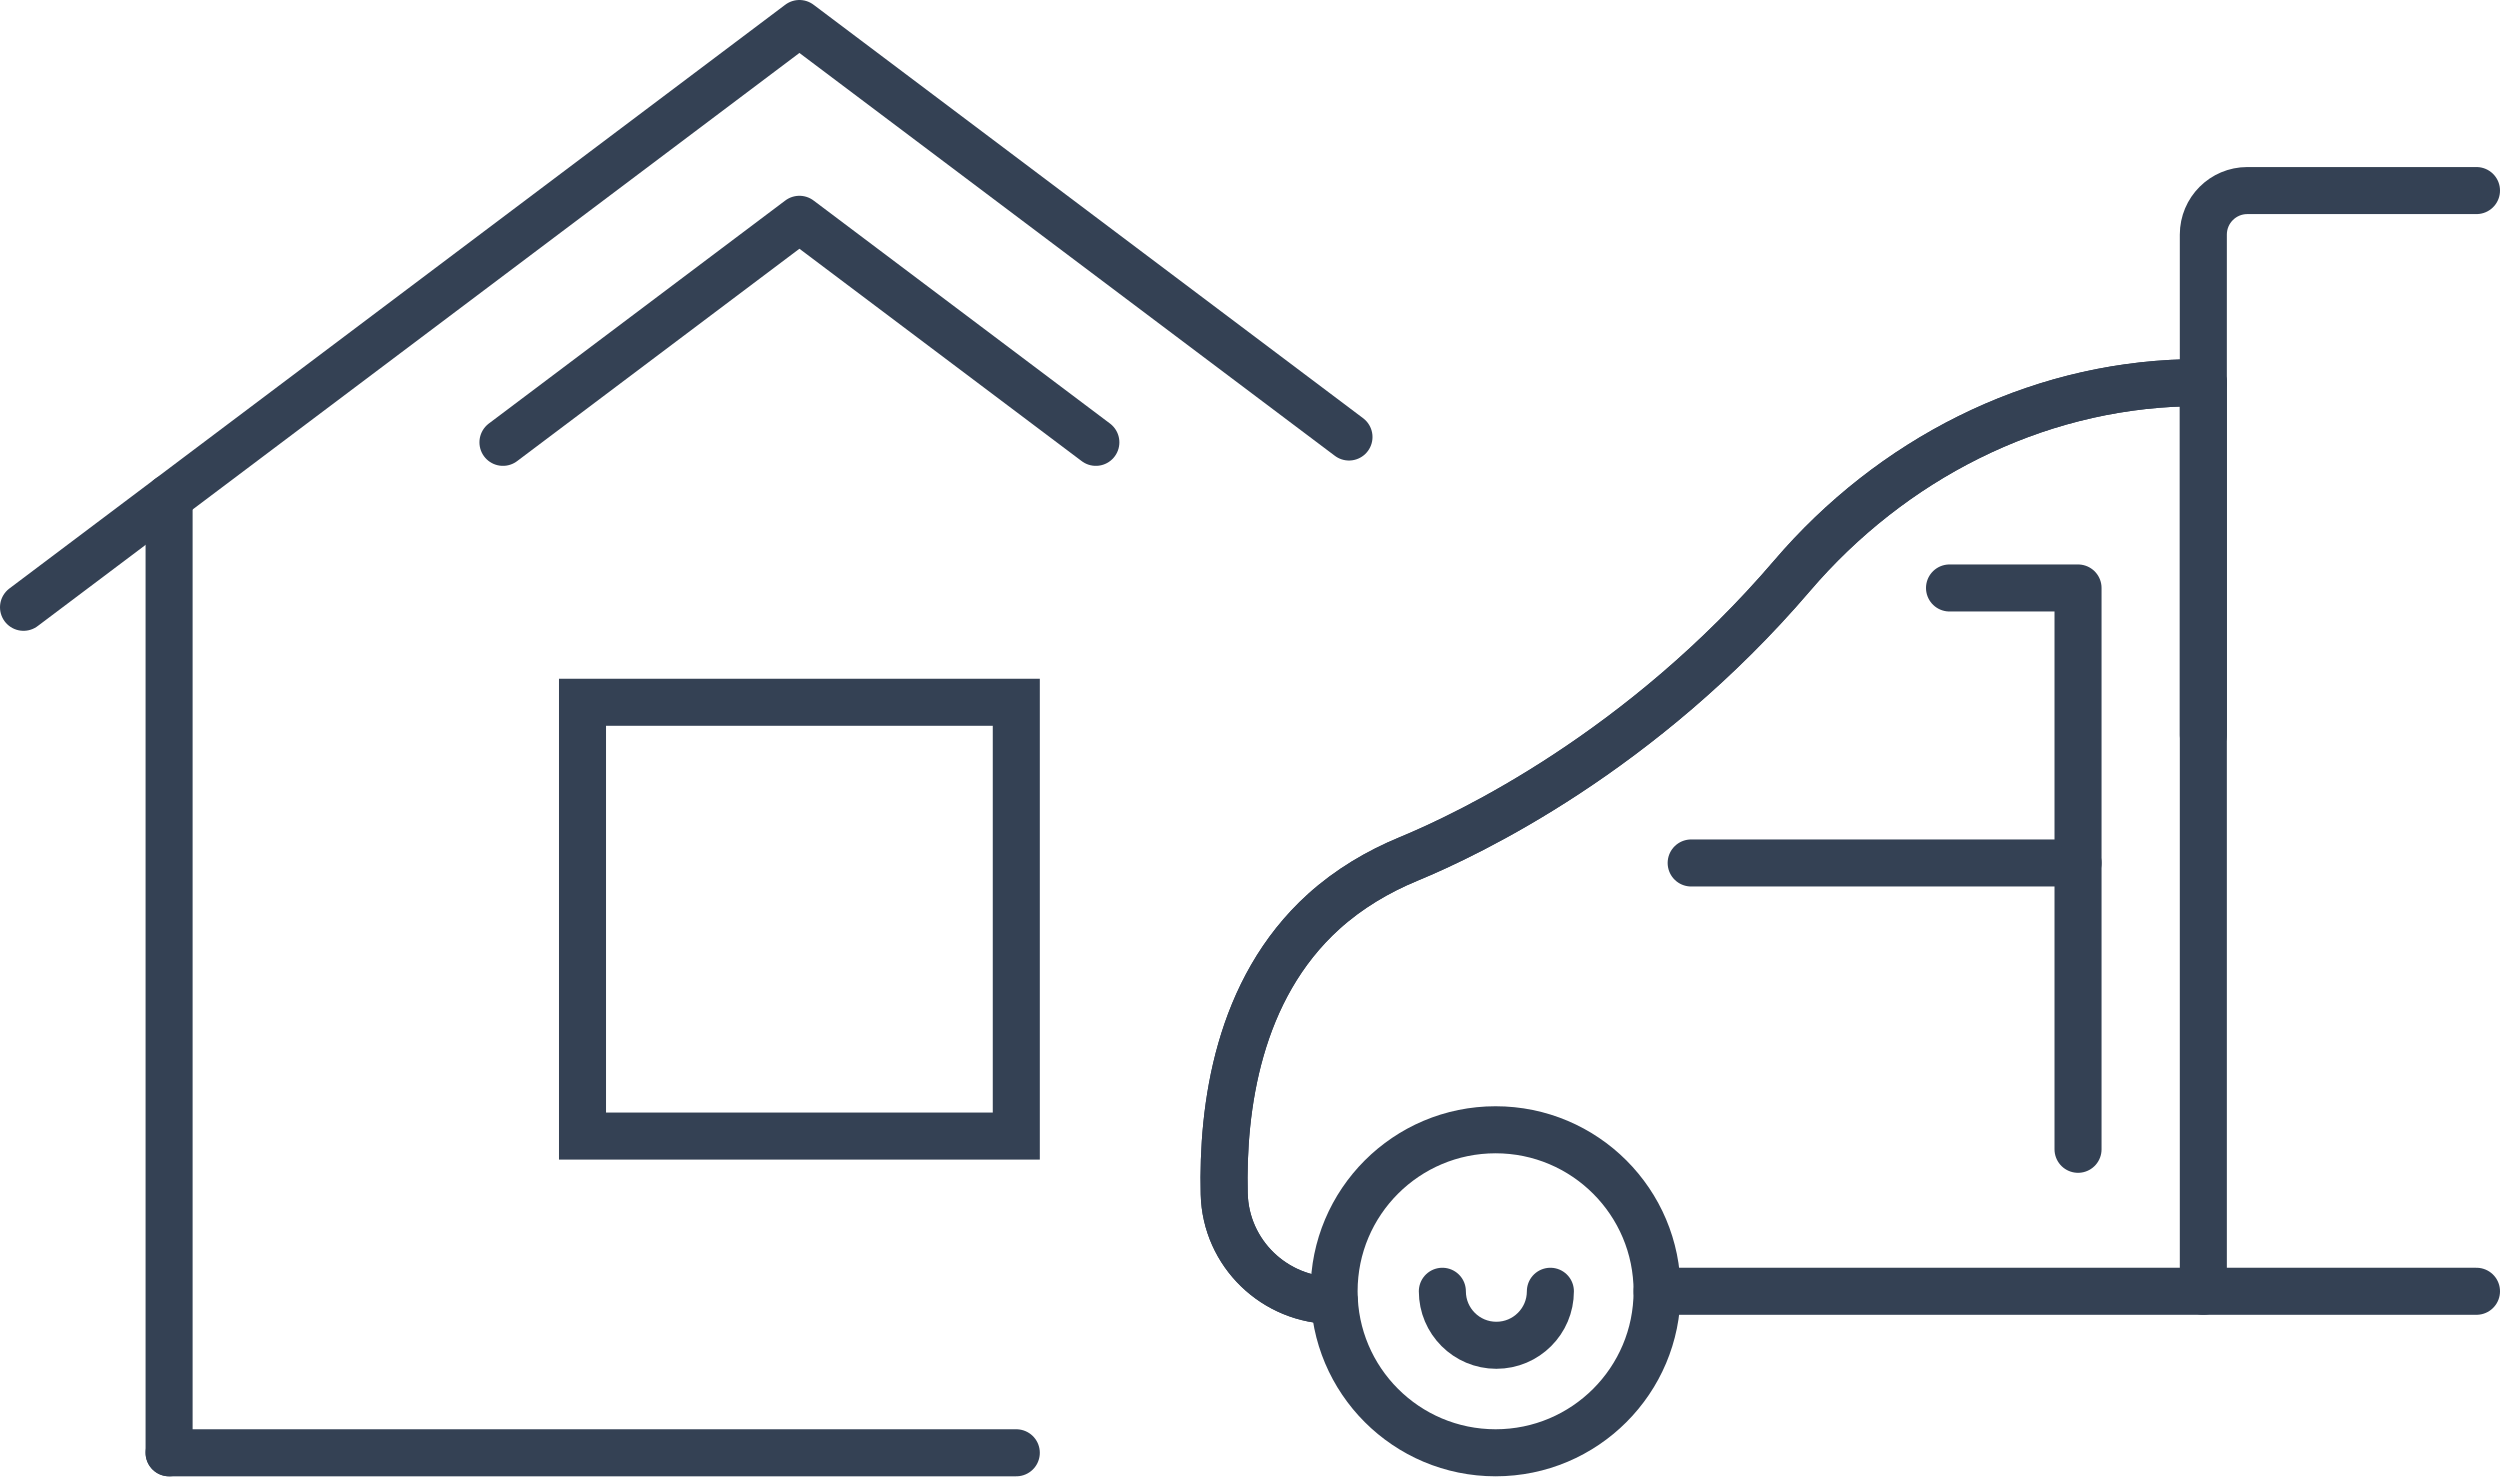
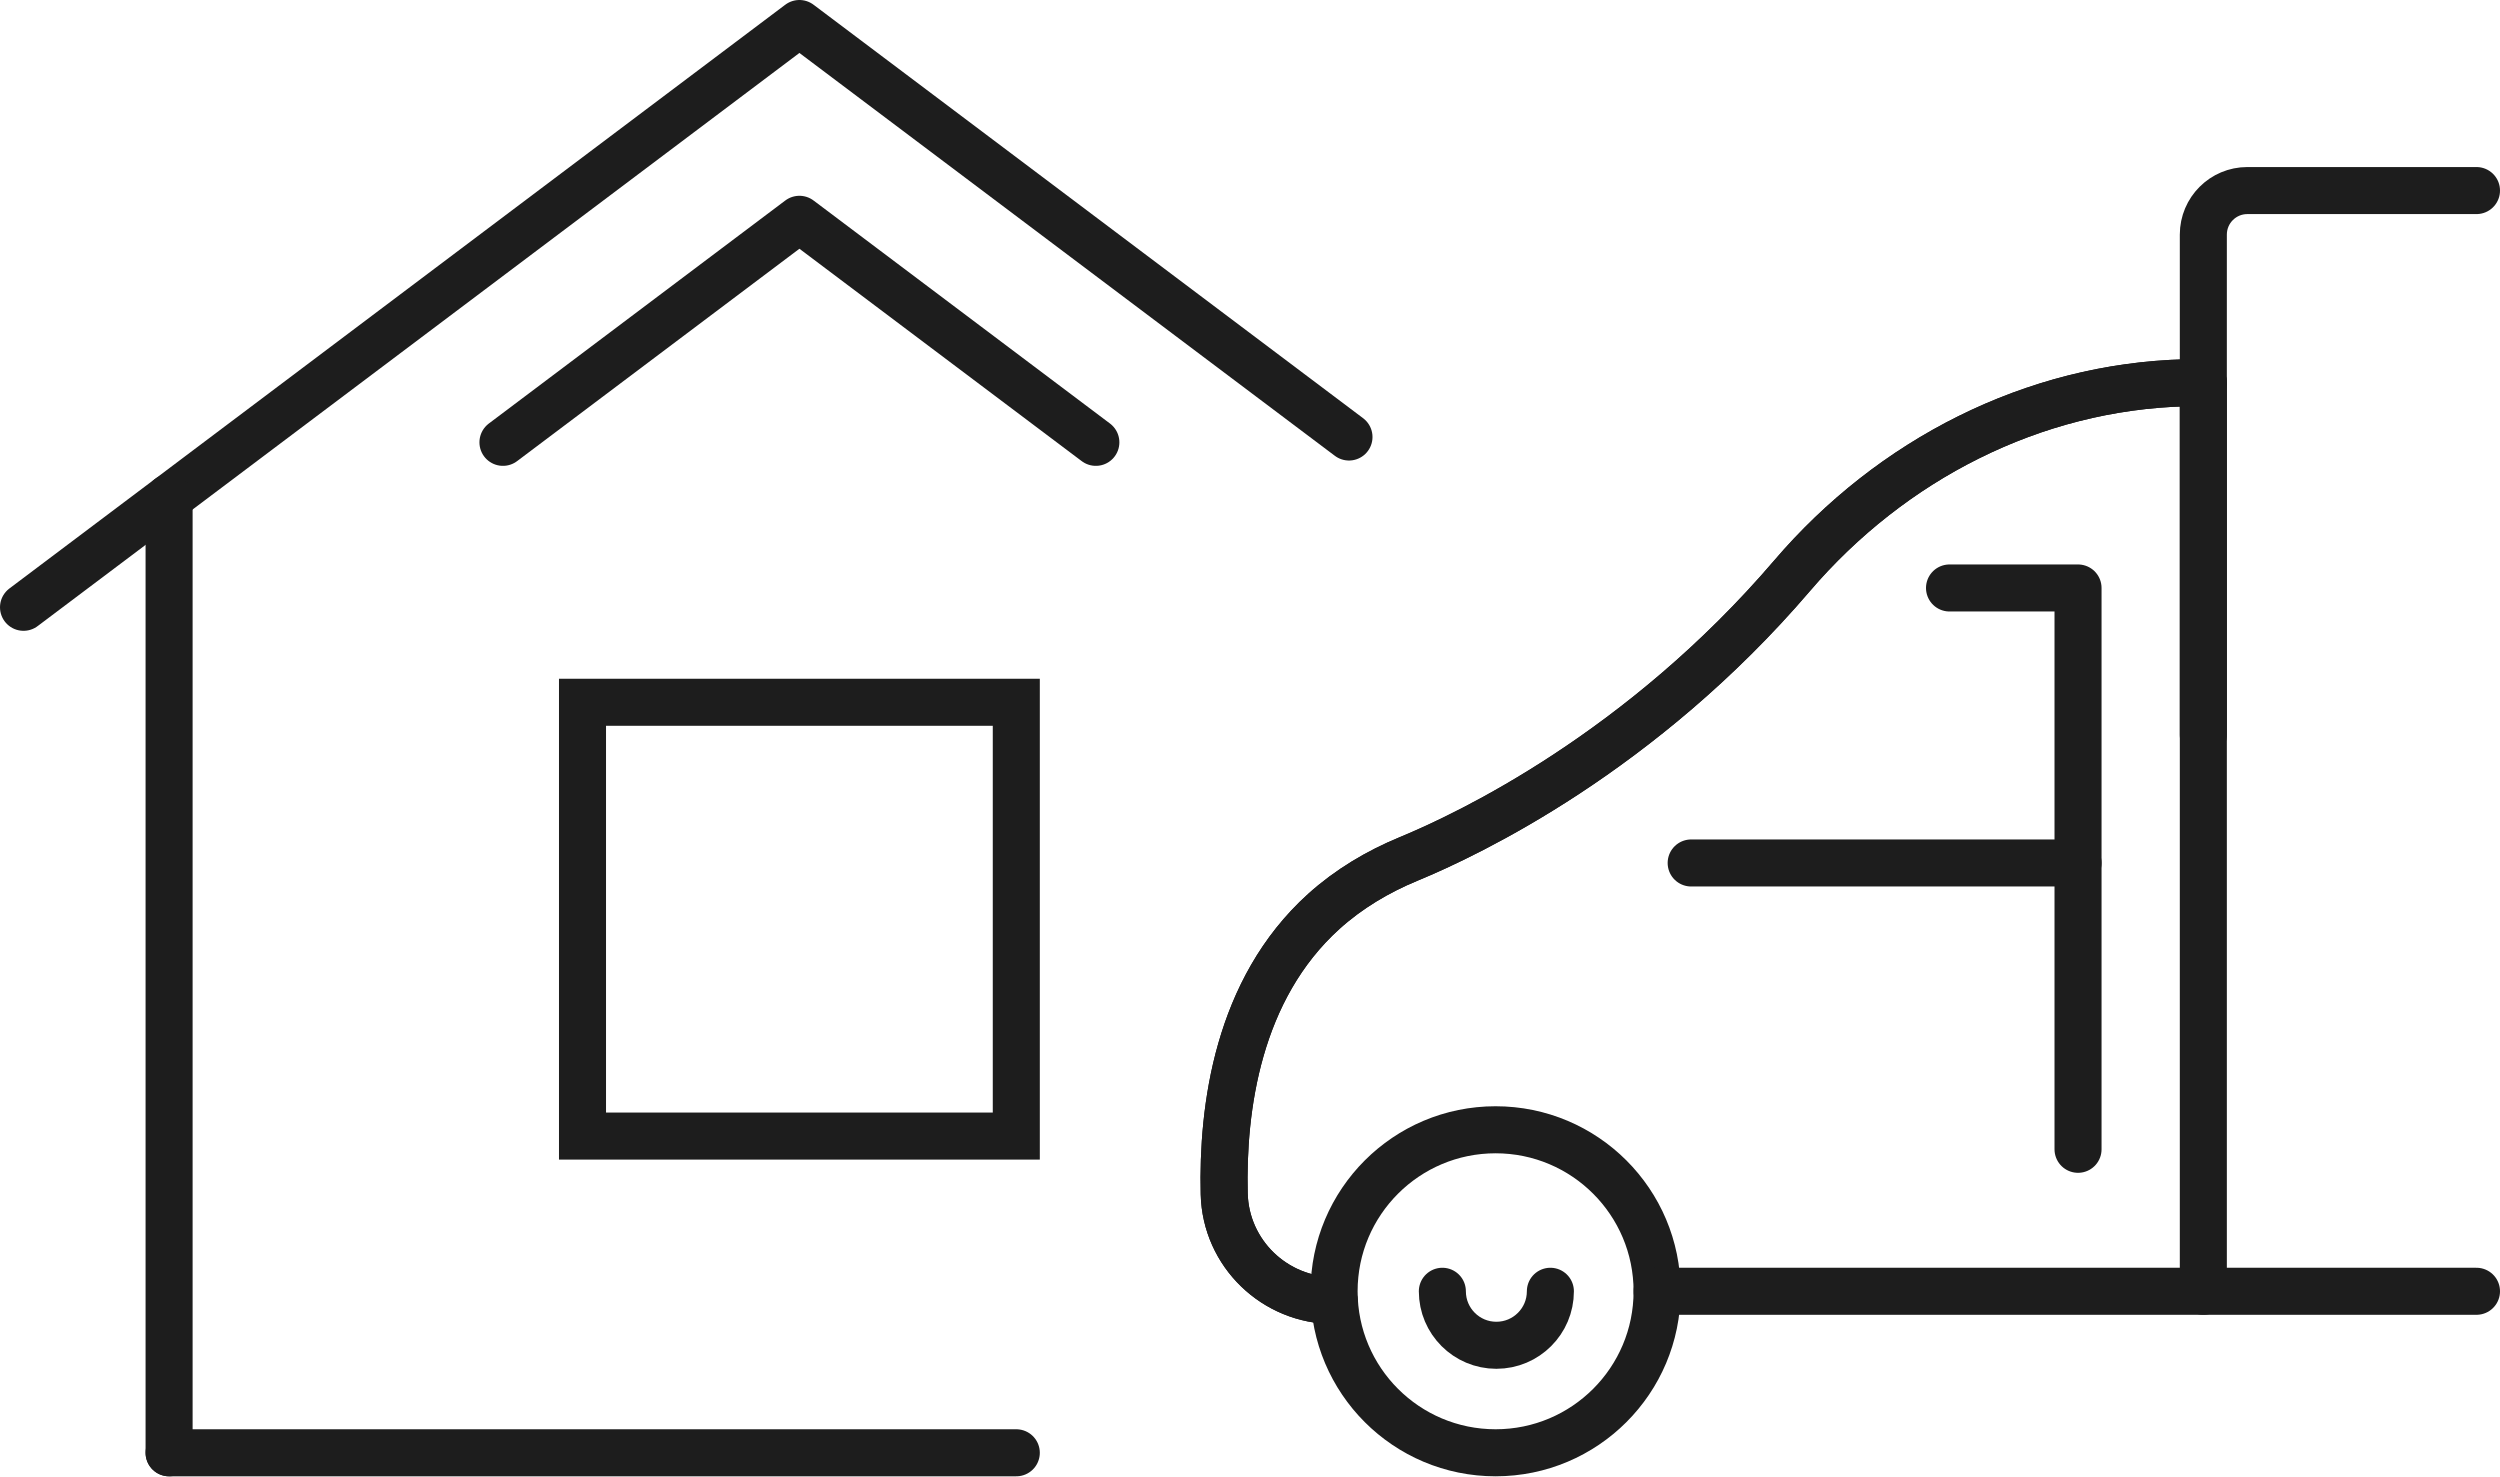
<svg xmlns="http://www.w3.org/2000/svg" version="1.1" id="Icon_Set" x="0px" y="0px" width="159.437px" height="94.151px" viewBox="0 0 159.437 94.151" enable-background="new 0 0 159.437 94.151" xml:space="preserve">
  <g>
-     <polyline id="XMLID_2309_" fill="none" stroke="#344154" stroke-width="3" stroke-linecap="round" stroke-linejoin="round" stroke-miterlimit="10" points="   86.031,27.87 50.982,1.5 1.5,38.73  " />
-     <line id="XMLID_2243_" fill="none" stroke="#344154" stroke-width="3" stroke-linecap="round" stroke-linejoin="round" stroke-miterlimit="10" x1="10.784" y1="31.745" x2="10.784" y2="92.651" />
-     <rect id="XMLID_2230_" x="37.149" y="44.787" fill="none" stroke="#344154" stroke-width="3" stroke-miterlimit="10" width="27.665" height="27.666" />
-     <line fill="none" stroke="#344154" stroke-width="3" stroke-linecap="round" stroke-linejoin="round" stroke-miterlimit="10" x1="10.784" y1="92.651" x2="64.814" y2="92.651" />
-     <path fill="none" stroke="#344154" stroke-width="3" stroke-linecap="round" stroke-linejoin="round" stroke-miterlimit="10" d="   M69.888,28.21c-8.927-6.717-18.905-14.224-18.905-14.224L32.076,28.21" />
-     <circle fill="none" stroke="#344154" stroke-width="3" stroke-linecap="round" stroke-linejoin="round" stroke-miterlimit="10" cx="95.381" cy="82.351" r="10.3" />
-     <path fill="none" stroke="#344154" stroke-width="3" stroke-linecap="round" stroke-linejoin="round" stroke-miterlimit="10" d="   M98.875,82.351c0,1.902-1.542,3.444-3.445,3.444c-1.902,0-3.444-1.542-3.444-3.444" />
-     <path fill="none" stroke="#344154" stroke-width="3" stroke-linecap="round" stroke-linejoin="round" stroke-miterlimit="10" d="   M85.081,82.941L85.081,82.941c-3.793,0-6.916-3.014-7.007-6.806c-0.132-5.474,0.861-13.045,6.348-18.006   c1.589-1.436,3.446-2.539,5.425-3.356c3.851-1.59,14.841-6.825,24.447-18.06c6.324-7.396,15.361-12.049,25.09-12.3   c0.373-0.01,0.75-0.014,1.133-0.014v22.48" />
-     <path fill="none" stroke="#344154" stroke-width="3" stroke-linecap="round" stroke-linejoin="round" stroke-miterlimit="10" d="   M85.081,82.941L85.081,82.941c-3.793,0-6.916-3.014-7.007-6.806c-0.132-5.474,0.861-13.045,6.348-18.006   c1.589-1.436,3.446-2.539,5.425-3.356c3.851-1.59,14.841-6.825,24.447-18.06c6.324-7.396,15.361-12.049,25.09-12.3   c0.373-0.01,0.75-0.014,1.133-0.014v57.951" />
-     <path fill="none" stroke="#344154" stroke-width="3" stroke-linecap="round" stroke-linejoin="round" stroke-miterlimit="10" d="   M140.517,24.4v-9.44c0-1.55,1.257-2.807,2.807-2.807h14.613" />
-     <line fill="none" stroke="#344154" stroke-width="3" stroke-linecap="round" stroke-linejoin="round" stroke-miterlimit="10" x1="157.937" y1="82.351" x2="105.681" y2="82.351" />
-     <polyline fill="none" stroke="#344154" stroke-width="3" stroke-linecap="round" stroke-linejoin="round" stroke-miterlimit="10" points="   124.33,37.498 132.526,37.498 132.526,55.036 107.854,55.036  " />
-     <line fill="none" stroke="#344154" stroke-width="3" stroke-linecap="round" stroke-linejoin="round" stroke-miterlimit="10" x1="132.526" y1="55.036" x2="132.526" y2="73.296" />
+     <polyline id="XMLID_2309_" fill="none" stroke="#1d1d1d" stroke-width="3" stroke-linecap="round" stroke-linejoin="round" stroke-miterlimit="10" points="   86.031,27.87 50.982,1.5 1.5,38.73  " />
+     <line id="XMLID_2243_" fill="none" stroke="#1d1d1d" stroke-width="3" stroke-linecap="round" stroke-linejoin="round" stroke-miterlimit="10" x1="10.784" y1="31.745" x2="10.784" y2="92.651" />
+     <rect id="XMLID_2230_" x="37.149" y="44.787" fill="none" stroke="#1d1d1d" stroke-width="3" stroke-miterlimit="10" width="27.665" height="27.666" />
+     <line fill="none" stroke="#1d1d1d" stroke-width="3" stroke-linecap="round" stroke-linejoin="round" stroke-miterlimit="10" x1="10.784" y1="92.651" x2="64.814" y2="92.651" />
+     <path fill="none" stroke="#1d1d1d" stroke-width="3" stroke-linecap="round" stroke-linejoin="round" stroke-miterlimit="10" d="   M69.888,28.21c-8.927-6.717-18.905-14.224-18.905-14.224L32.076,28.21" />
+     <circle fill="none" stroke="#1d1d1d" stroke-width="3" stroke-linecap="round" stroke-linejoin="round" stroke-miterlimit="10" cx="95.381" cy="82.351" r="10.3" />
+     <path fill="none" stroke="#1d1d1d" stroke-width="3" stroke-linecap="round" stroke-linejoin="round" stroke-miterlimit="10" d="   M98.875,82.351c0,1.902-1.542,3.444-3.445,3.444c-1.902,0-3.444-1.542-3.444-3.444" />
+     <path fill="none" stroke="#1d1d1d" stroke-width="3" stroke-linecap="round" stroke-linejoin="round" stroke-miterlimit="10" d="   M85.081,82.941L85.081,82.941c-3.793,0-6.916-3.014-7.007-6.806c-0.132-5.474,0.861-13.045,6.348-18.006   c1.589-1.436,3.446-2.539,5.425-3.356c3.851-1.59,14.841-6.825,24.447-18.06c6.324-7.396,15.361-12.049,25.09-12.3   c0.373-0.01,0.75-0.014,1.133-0.014v22.48" />
+     <path fill="none" stroke="#1d1d1d" stroke-width="3" stroke-linecap="round" stroke-linejoin="round" stroke-miterlimit="10" d="   M85.081,82.941L85.081,82.941c-3.793,0-6.916-3.014-7.007-6.806c-0.132-5.474,0.861-13.045,6.348-18.006   c1.589-1.436,3.446-2.539,5.425-3.356c3.851-1.59,14.841-6.825,24.447-18.06c6.324-7.396,15.361-12.049,25.09-12.3   c0.373-0.01,0.75-0.014,1.133-0.014v57.951" />
+     <path fill="none" stroke="#1d1d1d" stroke-width="3" stroke-linecap="round" stroke-linejoin="round" stroke-miterlimit="10" d="   M140.517,24.4v-9.44c0-1.55,1.257-2.807,2.807-2.807h14.613" />
+     <line fill="none" stroke="#1d1d1d" stroke-width="3" stroke-linecap="round" stroke-linejoin="round" stroke-miterlimit="10" x1="157.937" y1="82.351" x2="105.681" y2="82.351" />
+     <polyline fill="none" stroke="#1d1d1d" stroke-width="3" stroke-linecap="round" stroke-linejoin="round" stroke-miterlimit="10" points="   124.33,37.498 132.526,37.498 132.526,55.036 107.854,55.036  " />
+     <line fill="none" stroke="#1d1d1d" stroke-width="3" stroke-linecap="round" stroke-linejoin="round" stroke-miterlimit="10" x1="132.526" y1="55.036" x2="132.526" y2="73.296" />
  </g>
</svg>
